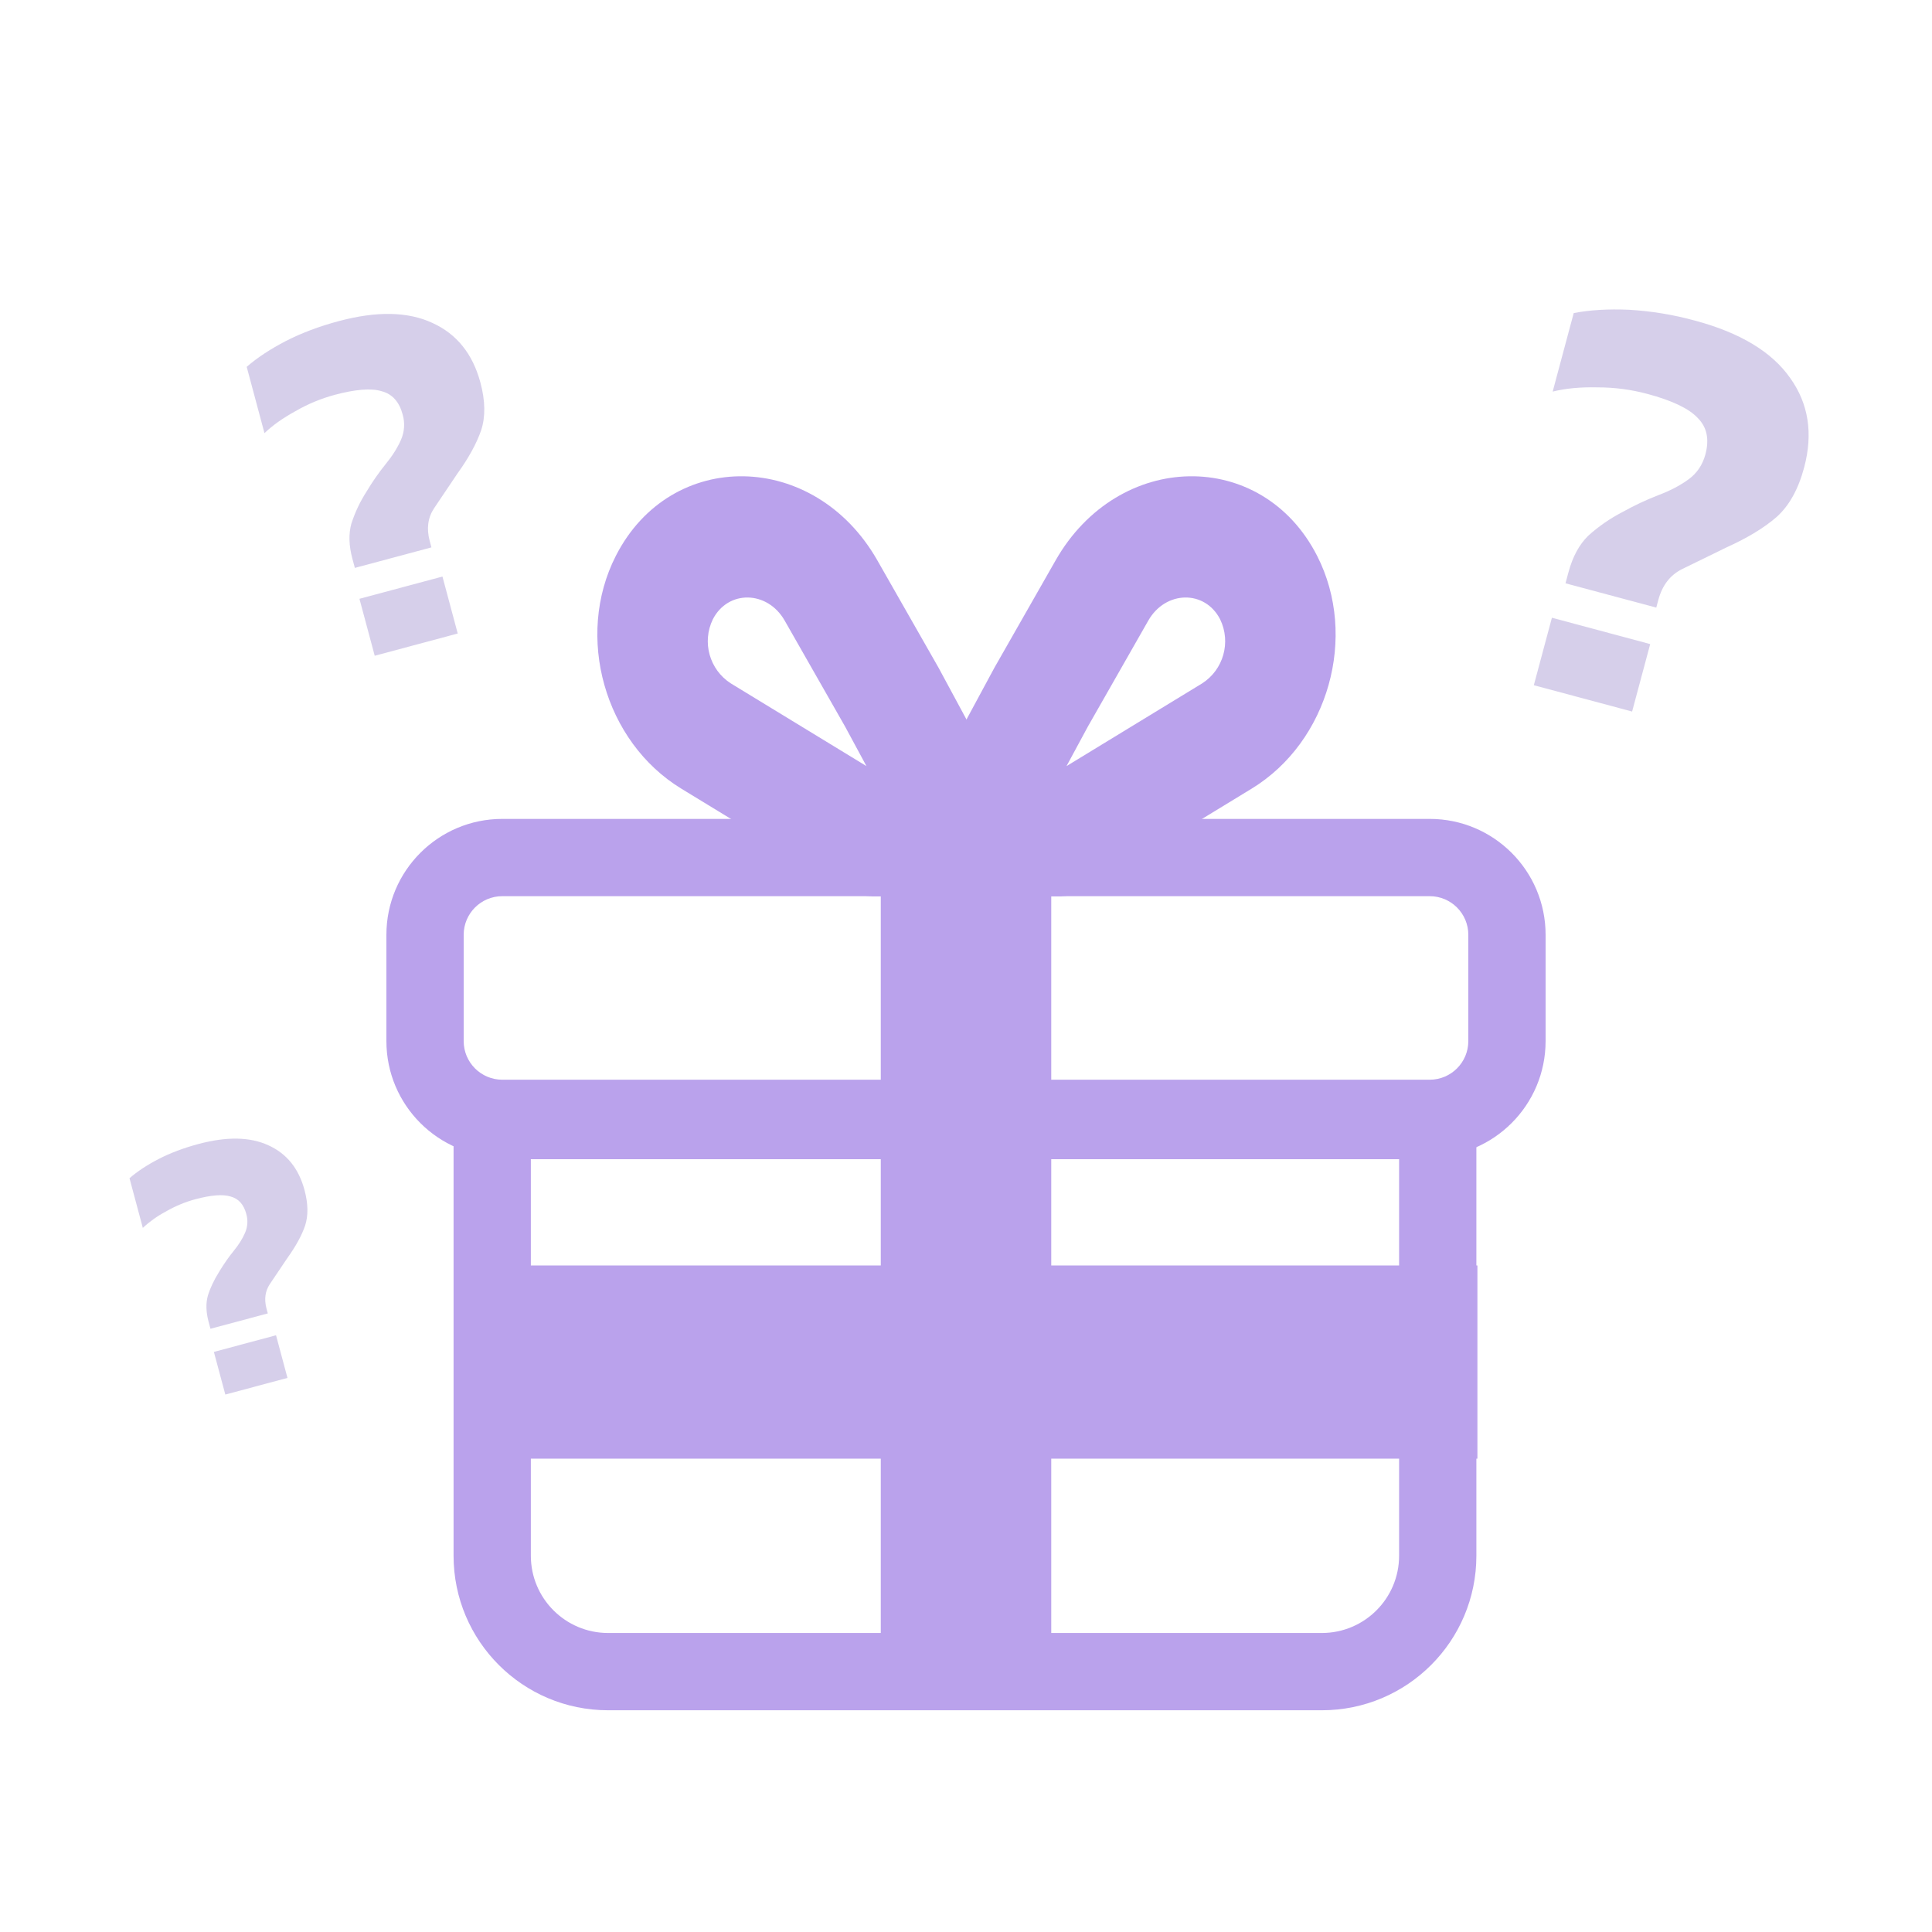
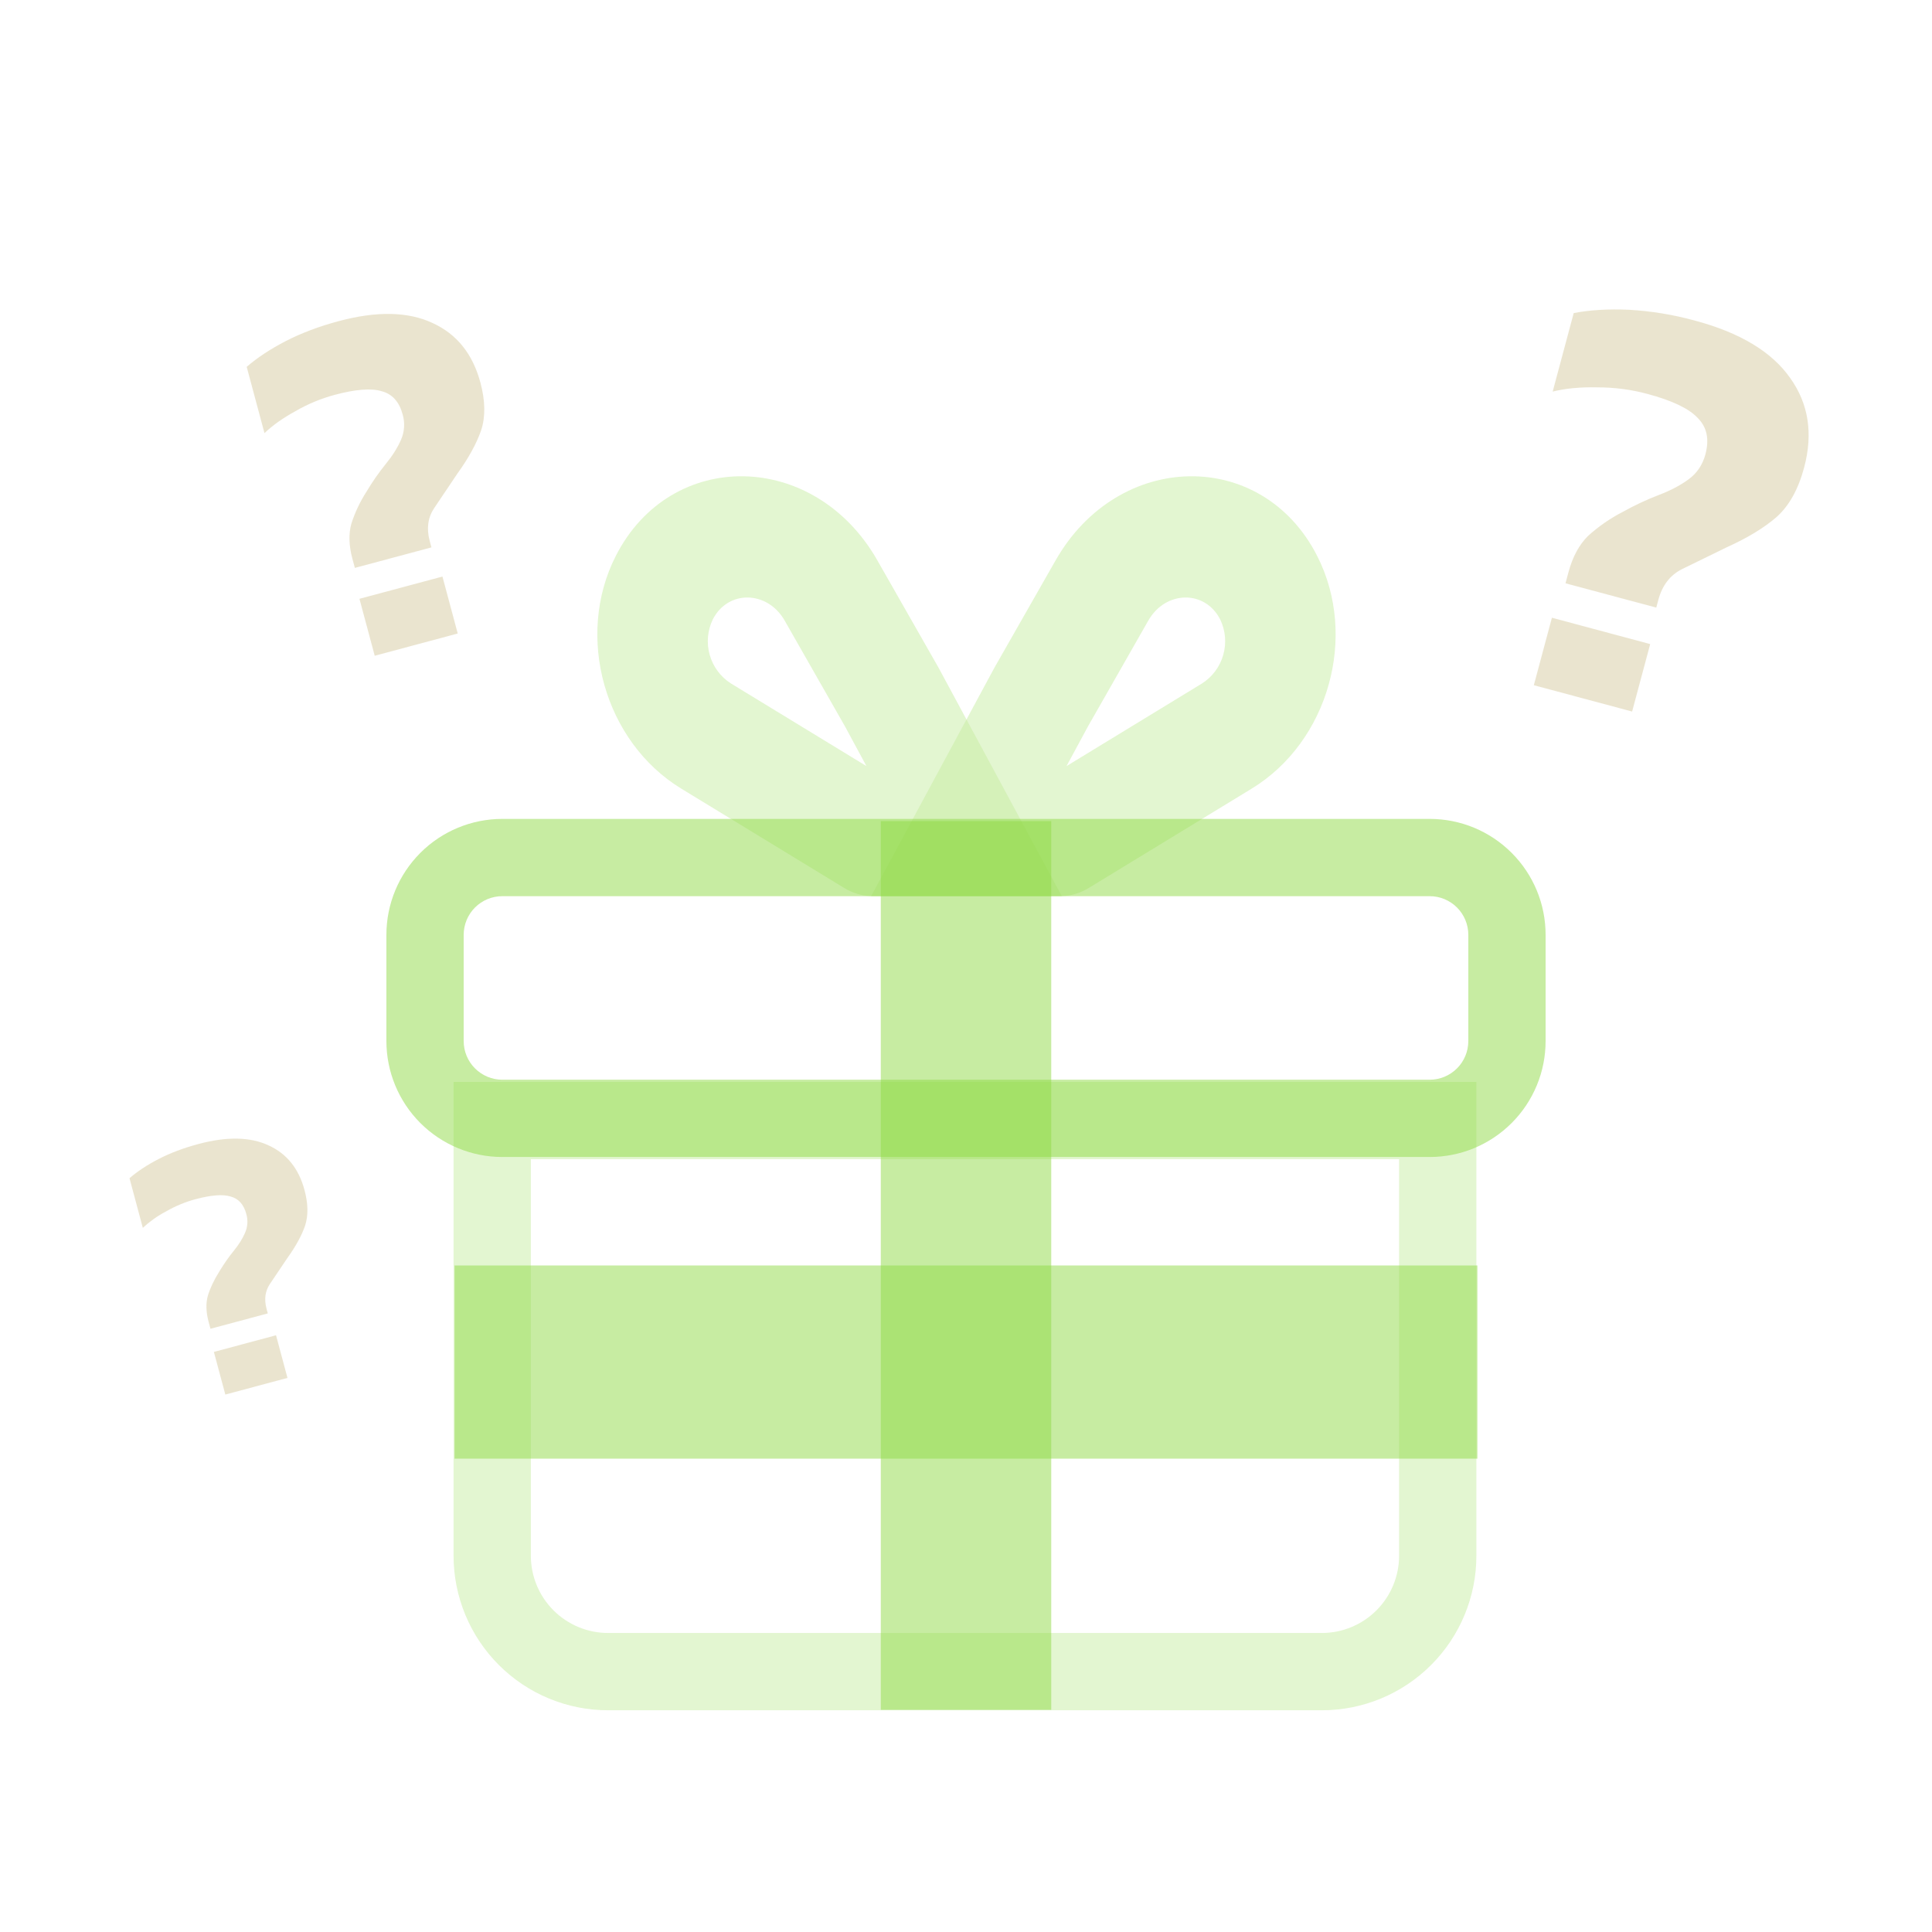
- <svg xmlns="http://www.w3.org/2000/svg" width="64" height="64" fill="none" opacity=".5">
-   <g fill="#7645d9" fill-rule="evenodd">
-     <path d="M25.994 20.559c-.572-1.003-1.88-1.025-2.382-.04a1.66 1.66 0 0 0 .597 2.119l4.493 2.74-.708-1.311-2-3.508zm-5.595-2.143c1.825-3.582 6.585-3.502 8.664.146l2.025 3.552 4.087 7.574h-6.256c-.332 0-.664-.095-.961-.277l-5.389-3.286c-2.545-1.552-3.528-5.044-2.17-7.709z" />
-     <path d="M38.038 20.559c.572-1.003 1.88-1.025 2.382-.04a1.66 1.66 0 0 1-.597 2.119l-4.493 2.74.708-1.311 2-3.508zm5.595-2.143c-1.825-3.582-6.585-3.502-8.664.146l-2.025 3.552-4.087 7.574h6.256a1.84 1.84 0 0 0 .961-.277l5.389-3.286c2.545-1.552 3.528-5.044 2.17-7.709zM17.585 38.4h28.762v13.135a2.56 2.56 0 0 1-2.56 2.56H20.145a2.56 2.56 0 0 1-2.56-2.56V38.4zm31.322-2.56v15.695a5.12 5.12 0 0 1-5.12 5.12H20.145a5.12 5.12 0 0 1-5.12-5.12V35.84h33.882z" />
+ <svg xmlns="http://www.w3.org/2000/svg" width="64" height="64" viewBox="0 0 64 64" fill="none">
+   <g opacity="0.5">
+     <path opacity="0.5" fill-rule="evenodd" clip-rule="evenodd" d="M25.994 20.559C25.422 19.556 24.114 19.534 23.612 20.519C23.436 20.884 23.399 21.301 23.509 21.692C23.619 22.082 23.868 22.419 24.209 22.638L28.702 25.378L27.994 24.067L25.994 20.559ZM20.399 18.416C22.224 14.834 26.984 14.914 29.063 18.562L31.088 22.114L35.175 29.688H28.919C28.587 29.688 28.255 29.593 27.958 29.411L22.569 26.125C20.024 24.573 19.041 21.081 20.399 18.416Z" fill="#8FD945" />
+     <path opacity="0.5" fill-rule="evenodd" clip-rule="evenodd" d="M38.038 20.559C38.61 19.556 39.918 19.534 40.42 20.519C40.597 20.884 40.633 21.301 40.523 21.692C40.413 22.082 40.164 22.419 39.823 22.638L35.33 25.378L36.038 24.067L38.038 20.559ZM43.633 18.416C41.808 14.834 37.048 14.914 34.969 18.562L32.944 22.114L28.857 29.688H35.113C35.453 29.686 35.785 29.59 36.074 29.411L41.463 26.125C44.008 24.573 44.991 21.081 43.633 18.416ZM17.585 38.4H46.347V51.535C46.347 52.214 46.077 52.865 45.597 53.345C45.117 53.825 44.466 54.095 43.787 54.095H20.145C19.466 54.095 18.815 53.825 18.335 53.345C17.855 52.865 17.585 52.214 17.585 51.535V38.4ZM48.907 35.84V51.535C48.907 52.893 48.368 54.195 47.407 55.155C46.447 56.116 45.145 56.655 43.787 56.655H20.145C18.787 56.655 17.485 56.116 16.525 55.155C15.565 54.195 15.025 52.893 15.025 51.535V35.84H48.907Z" fill="#8FD945" />
  </g>
-   <path fill="#7645d9" d="M34.824 38.4h-5.647v18.24h5.647V38.4z" />
-   <path fill="#7645d9" d="M15.059 41.92v6.4h33.882v-6.4H15.059z" />
-   <path fill="#7645d9" fill-rule="evenodd" d="M16.64 29.687h30.72a1.28 1.28 0 0 1 1.28 1.28v3.52a1.28 1.28 0 0 1-1.28 1.28H16.64a1.28 1.28 0 0 1-1.28-1.28v-3.52a1.28 1.28 0 0 1 1.28-1.28zm30.72-2.56a3.84 3.84 0 0 1 3.84 3.84v3.52a3.84 3.84 0 0 1-3.84 3.84H16.64a3.84 3.84 0 0 1-3.84-3.84v-3.52a3.84 3.84 0 0 1 3.84-3.84h30.72z" />
-   <path fill="#7645d9" d="M34.824 27.2h-5.647v11.2h5.647V27.2z" />
-   <path fill="#aea0d6" d="M51.859 19.323l.098-.366c.138-.514.356-.917.654-1.209a5.35 5.35 0 0 1 1.141-.789 9.36 9.36 0 0 1 1.205-.565c.383-.145.712-.319.986-.521s.458-.476.551-.823c.134-.501.049-.902-.255-1.204-.288-.311-.844-.577-1.666-.797a6.36 6.36 0 0 0-1.656-.217c-.561-.013-1.056.034-1.483.14l.697-2.601c.537-.104 1.146-.14 1.826-.11a10.51 10.51 0 0 1 2.196.361c1.49.399 2.539 1.032 3.147 1.897.611.852.766 1.844.463 2.974-.193.719-.497 1.264-.913 1.635-.412.358-.963.692-1.652 1.003l-1.474.72c-.397.197-.661.539-.791 1.027l-.067.25-3.006-.805zm-1.049 3.375l.599-2.235 3.256.873-.599 2.235-3.256-.872zM6.972 44.018l-.062-.231c-.087-.325-.095-.614-.024-.868.079-.256.204-.52.375-.792.157-.26.317-.49.481-.69s.289-.399.375-.597a.92.92 0 0 0 .042-.625c-.085-.317-.258-.51-.521-.579-.256-.079-.644-.049-1.164.09a4.02 4.02 0 0 0-.975.405 3.59 3.59 0 0 0-.768.545L4.29 39.03c.261-.227.583-.439.965-.637.39-.2.829-.366 1.316-.496.942-.252 1.716-.238 2.323.044.604.273 1.002.767 1.194 1.482.122.455.127.849.017 1.184-.113.326-.309.683-.588 1.071l-.579.86c-.155.233-.191.504-.109.813l.042.158-1.9.509zm.492 2.179l-.379-1.413 2.059-.552.379 1.413-2.059.552zm4.291-27.384l-.083-.309c-.116-.434-.127-.82-.032-1.16a4.52 4.52 0 0 1 .501-1.058 7.95 7.95 0 0 1 .642-.922c.219-.268.386-.534.501-.797a1.23 1.23 0 0 0 .055-.834c-.113-.423-.345-.681-.695-.773-.342-.106-.86-.066-1.555.12a5.37 5.37 0 0 0-1.302.541c-.416.228-.758.47-1.026.728l-.589-2.197c.349-.303.779-.586 1.289-.851.521-.268 1.107-.489 1.758-.663 1.258-.337 2.292-.318 3.102.058.807.365 1.338 1.025 1.594 1.979.163.607.17 1.134.023 1.581-.151.436-.412.913-.785 1.431l-.773 1.149c-.207.311-.256.673-.145 1.085l.057.212-2.538.68zm.658 2.91l-.506-1.887 2.75-.737.506 1.887-2.75.737z" />
+   <path opacity="0.5" d="M34.824 38.4H29.177V56.64H34.824V38.4Z" fill="#8FD945" />
+   <path opacity="0.5" d="M15.059 41.92V48.32H48.941V41.92H15.059Z" fill="#8FD945" />
+   <path opacity="0.5" fill-rule="evenodd" clip-rule="evenodd" d="M16.64 29.687H47.36C47.7 29.687 48.025 29.822 48.265 30.062C48.505 30.302 48.64 30.628 48.64 30.967V34.487C48.64 34.827 48.505 35.152 48.265 35.392C48.025 35.632 47.7 35.767 47.36 35.767H16.64C16.3 35.767 15.975 35.632 15.735 35.392C15.495 35.152 15.36 34.827 15.36 34.487V30.967C15.36 30.628 15.495 30.302 15.735 30.062C15.975 29.822 16.3 29.687 16.64 29.687ZM47.36 27.127C47.864 27.127 48.364 27.226 48.83 27.419C49.295 27.612 49.719 27.895 50.075 28.252C50.432 28.608 50.715 29.032 50.908 29.497C51.101 29.963 51.2 30.463 51.2 30.967V34.487C51.2 34.991 51.101 35.491 50.908 35.956C50.715 36.422 50.432 36.846 50.075 37.202C49.719 37.559 49.295 37.842 48.83 38.035C48.364 38.228 47.864 38.327 47.36 38.327H16.64C15.622 38.327 14.645 37.922 13.925 37.202C13.205 36.482 12.8 35.505 12.8 34.487V30.967C12.8 29.949 13.205 28.972 13.925 28.252C14.645 27.532 15.622 27.127 16.64 27.127H47.36Z" fill="#8FD945" />
+   <path opacity="0.5" d="M34.824 27.2H29.177V38.4H34.824V27.2Z" fill="#8FD945" />
+   <path opacity="0.5" d="M51.859 19.323L51.957 18.957C52.095 18.443 52.313 18.04 52.611 17.748C52.956 17.437 53.339 17.171 53.752 16.959C54.14 16.742 54.542 16.553 54.957 16.394C55.34 16.249 55.669 16.075 55.943 15.873C56.217 15.671 56.401 15.397 56.494 15.05C56.628 14.549 56.543 14.148 56.239 13.846C55.951 13.535 55.395 13.269 54.573 13.049C54.033 12.904 53.476 12.831 52.917 12.832C52.356 12.819 51.861 12.866 51.434 12.972L52.131 10.371C52.668 10.267 53.277 10.231 53.957 10.261C54.7 10.303 55.436 10.424 56.153 10.622C57.643 11.021 58.692 11.654 59.3 12.519C59.911 13.371 60.066 14.363 59.763 15.493C59.57 16.212 59.266 16.757 58.85 17.128C58.438 17.486 57.887 17.82 57.198 18.131L55.724 18.851C55.327 19.048 55.063 19.39 54.933 19.878L54.866 20.128L51.86 19.323H51.859ZM50.81 22.698L51.409 20.463L54.665 21.336L54.066 23.571L50.81 22.699V22.698ZM6.972 44.018L6.91 43.787C6.823 43.462 6.815 43.173 6.886 42.919C6.965 42.663 7.09 42.399 7.261 42.127C7.418 41.867 7.578 41.637 7.742 41.437C7.906 41.237 8.031 41.038 8.117 40.84C8.204 40.643 8.219 40.422 8.159 40.215C8.074 39.898 7.901 39.705 7.638 39.636C7.382 39.557 6.994 39.587 6.474 39.726C6.133 39.818 5.805 39.954 5.499 40.131C5.22 40.278 4.962 40.461 4.731 40.676L4.29 39.03C4.551 38.803 4.873 38.591 5.255 38.393C5.645 38.193 6.084 38.027 6.571 37.897C7.513 37.645 8.287 37.659 8.894 37.941C9.498 38.214 9.896 38.708 10.088 39.423C10.21 39.878 10.215 40.272 10.105 40.607C9.992 40.933 9.796 41.29 9.517 41.678L8.938 42.538C8.783 42.771 8.747 43.042 8.829 43.351L8.871 43.509L6.971 44.018H6.972ZM7.464 46.197L7.085 44.784L9.144 44.232L9.523 45.645L7.464 46.197ZM11.755 18.813L11.672 18.504C11.556 18.07 11.545 17.684 11.64 17.344C11.76 16.971 11.929 16.616 12.141 16.286C12.333 15.964 12.547 15.656 12.783 15.364C13.002 15.096 13.169 14.83 13.284 14.567C13.399 14.304 13.419 14.009 13.339 13.733C13.226 13.31 12.994 13.052 12.644 12.96C12.302 12.854 11.784 12.894 11.089 13.08C10.633 13.202 10.195 13.384 9.787 13.621C9.371 13.849 9.029 14.091 8.761 14.349L8.172 12.152C8.521 11.849 8.951 11.566 9.461 11.301C9.982 11.033 10.568 10.812 11.219 10.638C12.477 10.301 13.511 10.32 14.321 10.696C15.128 11.061 15.659 11.721 15.915 12.675C16.078 13.282 16.085 13.809 15.938 14.256C15.787 14.692 15.526 15.169 15.153 15.687L14.38 16.836C14.173 17.147 14.124 17.509 14.235 17.921L14.292 18.133L11.754 18.813H11.755ZM12.413 21.723L11.907 19.836L14.657 19.099L15.163 20.986L12.413 21.723Z" fill="#D6CAA0" />
</svg>
